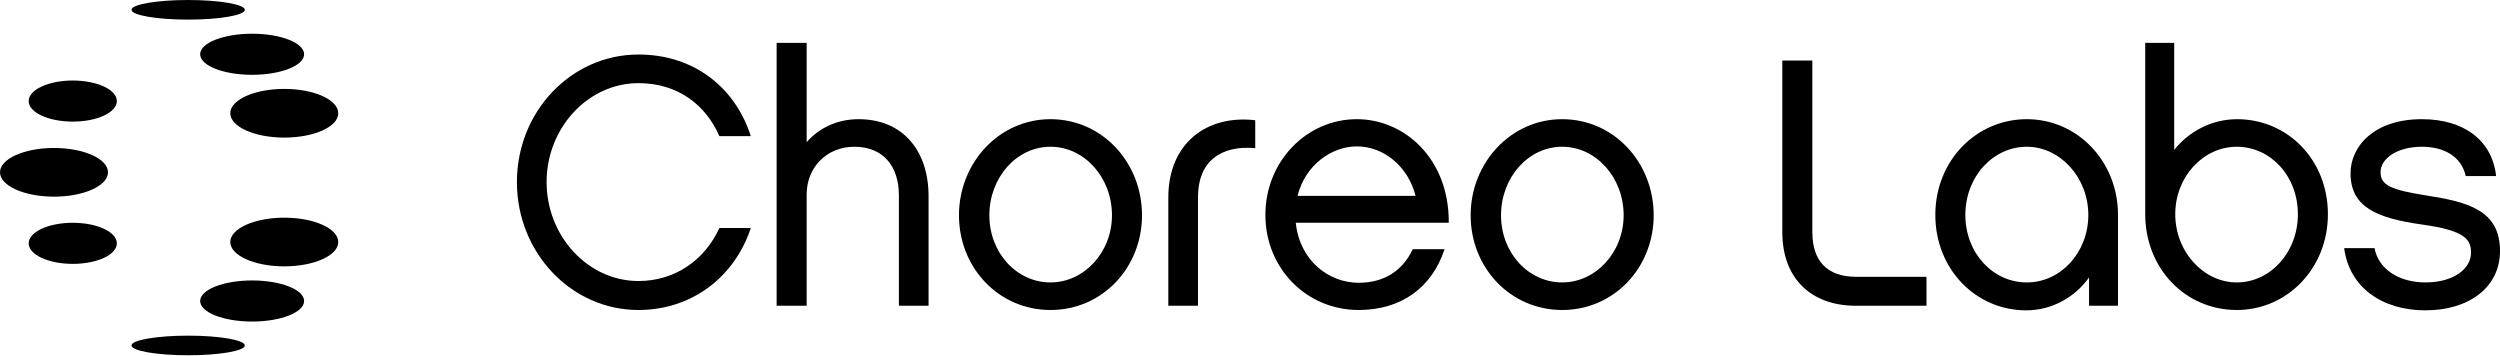
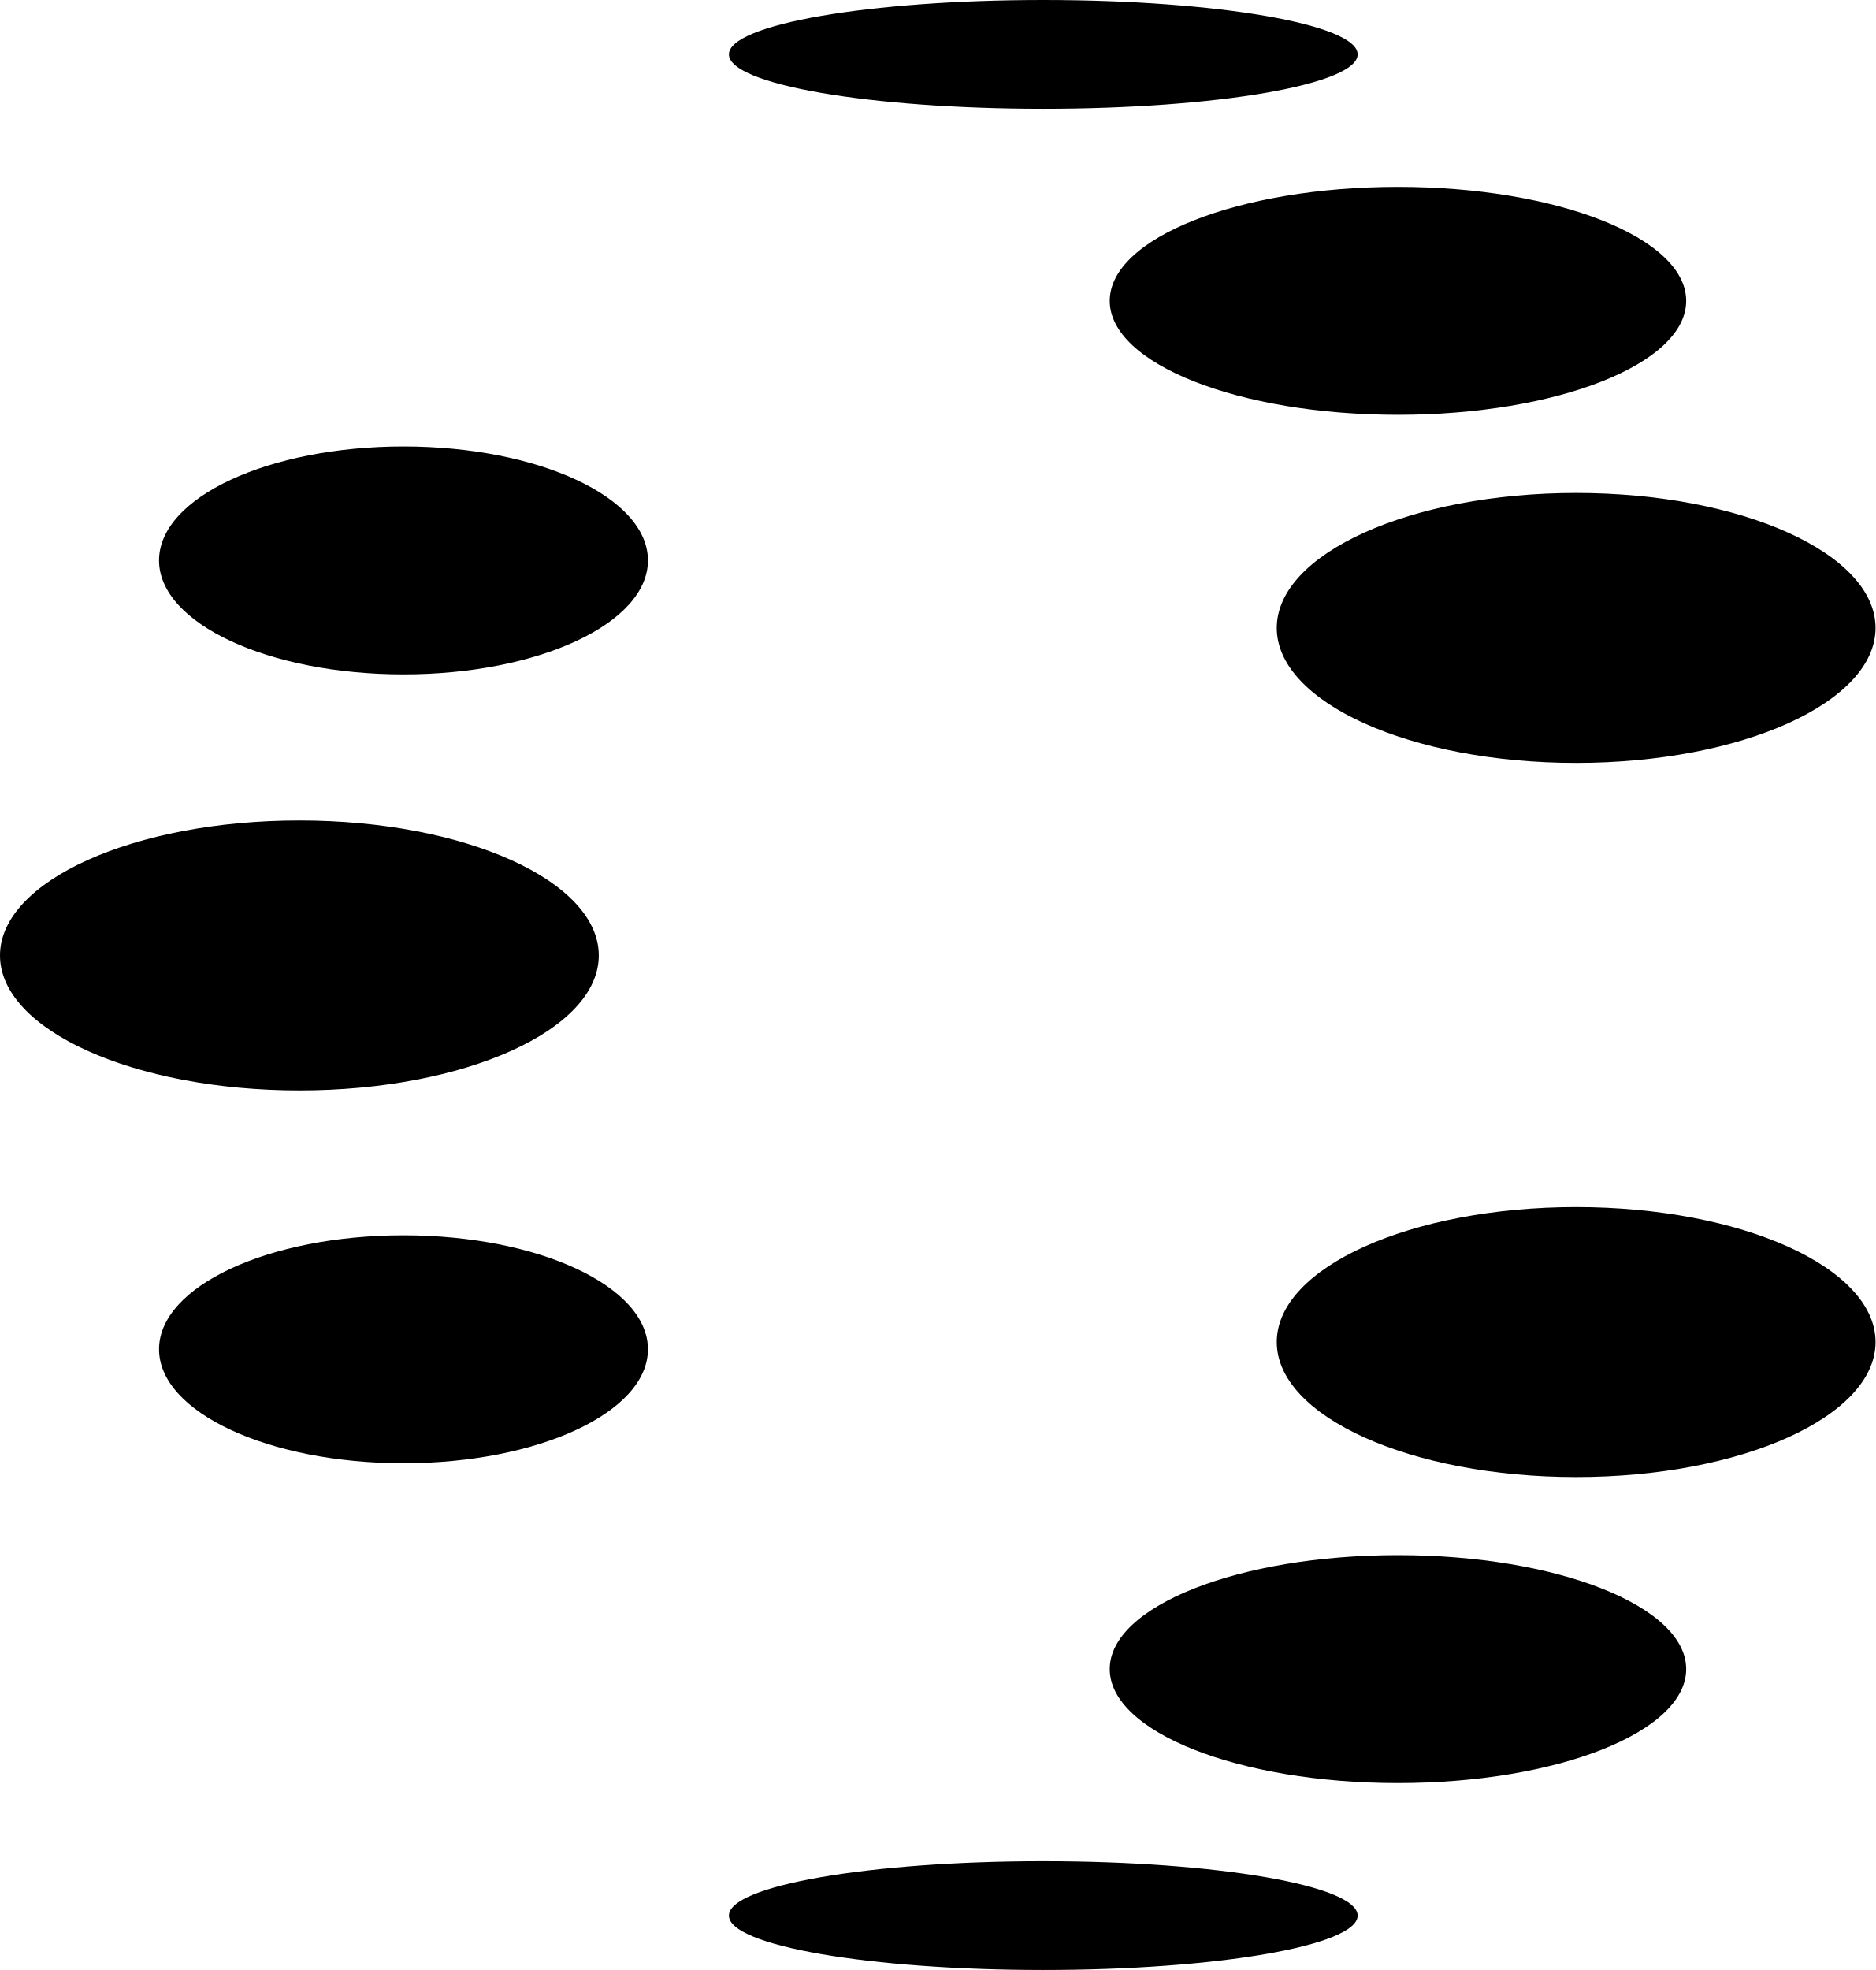
- <svg xmlns="http://www.w3.org/2000/svg" id="Layer_1" data-name="Layer 1" viewBox="0 0 3590.33 510.21">
+ <svg xmlns="http://www.w3.org/2000/svg" id="Layer_1" data-name="Layer 1" viewBox="0 0 844.97 887.42">
+   <ellipse cx="710.09" cy="282.87" rx="134.88" ry="60.8" />
+   <ellipse cx="629.81" cy="135.53" rx="129.85" ry="51.34" />
+   <ellipse cx="470.02" cy="24.5" rx="141.63" ry="24.5" />
  <g>
-     <ellipse cx="408.26" cy="162.64" rx="77.54" ry="34.96" />
-     <ellipse cx="362.09" cy="77.93" rx="74.65" ry="29.51" />
-     <ellipse cx="270.23" cy="14.09" rx="81.42" ry="14.09" />
-     <g>
-       <ellipse cx="408.26" cy="347.57" rx="77.54" ry="34.96" />
-       <ellipse cx="362.09" cy="432.28" rx="74.65" ry="29.51" />
-       <ellipse cx="270.23" cy="496.12" rx="81.42" ry="14.09" />
-     </g>
-     <g>
-       <ellipse cx="77.54" cy="247.46" rx="77.54" ry="34.96" />
-       <ellipse cx="104.5" cy="349.45" rx="63.32" ry="29.51" />
-       <ellipse cx="104.5" cy="145.15" rx="63.32" ry="29.51" />
-     </g>
+     <ellipse cx="710.09" cy="604.55" rx="134.88" ry="60.8" />
+     <ellipse cx="629.81" cy="751.87" rx="129.85" ry="51.34" />
+     <ellipse cx="470.02" cy="862.91" rx="141.63" ry="24.5" />
  </g>
  <g>
-     <path d="M916.91,445.19c-96.42,0-174.56-82.21-174.56-183.7s78.15-183.19,174.56-183.19c80.18,0,139.04,47.71,161.37,117.23h-45.16c-19.28-44.15-58.86-76.13-116.2-76.13-72.57,0-131.94,64.45-131.94,142.09s59.37,142.09,131.94,142.09c51.76,0,94.89-29.43,116.2-76.12h45.16c-23.85,71.55-85.76,117.73-161.37,117.73Z" />
-     <path d="M1333.55,439.1h-42.63v-158.83c0-40.6-21.82-69.52-63.94-69.52-39.58,0-68.51,29.43-68.51,68.51v159.85h-43.13V61.56h43.13v142.6c17.76-20.3,43.64-32.99,74.6-32.99,63.94,0,100.48,45.67,100.48,110.62v157.31Z" />
-     <path d="M1640.07,309.19c0,75.1-56.83,136-131.43,136s-131.43-60.9-131.43-136,57.34-138.03,131.43-138.03,131.43,61.91,131.43,138.03ZM1596.94,309.19c0-54.3-39.58-98.44-88.3-98.44s-87.79,44.14-87.79,98.44,39.58,96.42,87.79,96.42,88.3-43.14,88.3-96.42Z" />
-     <path d="M1802.68,172.69v40.09c-50.24-4.57-82.21,19.79-82.21,70.03v156.29h-42.62v-155.28c0-79.17,56.33-119.25,124.83-111.13Z" />
-     <path d="M2074.54,357.9c-18.27,55.83-62.93,87.29-123.31,87.29-75.1,0-133.97-59.88-133.97-136.51s58.86-137.52,131.43-137.52c67.49,0,132.45,55.82,131.94,148.68h-219.73c5.58,54.3,47.19,86.27,90.33,86.27,37.04,0,63.43-17.76,77.64-48.21h45.67ZM2032.93,281.28c-10.66-42.63-46.18-71.05-84.24-71.05-36.03,0-74.09,26.39-85.25,71.05h169.49Z" />
-     <path d="M2374.9,309.19c0,75.1-56.84,136-131.43,136s-131.43-60.9-131.43-136,57.34-138.03,131.43-138.03,131.43,61.91,131.43,138.03ZM2331.77,309.19c0-54.3-39.58-98.44-88.3-98.44s-87.79,44.14-87.79,98.44,39.58,96.42,87.79,96.42,88.3-43.14,88.3-96.42Z" />
-     <path d="M2766.68,397.49v41.61h-101.49c-63.94,0-105.55-39.07-105.55-105.55V86.93h43.13v246.62c0,41.61,21.82,63.94,62.42,63.94h101.49Z" />
-     <path d="M3041.74,439.1h-41.61v-40.6c-20.3,28.42-53.28,47.19-90.33,47.19-72.06,0-130.42-58.86-130.42-137.01s58.86-137.52,131.43-137.52,130.92,60.39,130.92,137.52v130.42ZM2910.81,210.75c-48.72,0-88.3,43.13-88.3,97.93s39.58,96.93,88.3,96.93,88.3-43.14,88.3-96.93-40.6-97.93-88.3-97.93Z" />
-     <path d="M3212.26,445.19c-74.09,0-131.43-59.88-131.43-137.53V61.56h41.61v153.76c21.31-26.9,54.3-44.15,90.33-44.15,72.57,0,130.41,58.36,130.41,136.5s-58.86,137.53-130.92,137.53ZM3212.26,210.75c-48.21,0-88.3,43.13-88.3,96.92s40.6,97.94,88.3,97.94,87.79-42.63,87.79-97.94-39.58-96.92-87.79-96.92Z" />
-     <path d="M3483.26,445.7c-63.43,0-109.61-34-116.72-89.31h43.64c5.58,30.45,35.52,49.22,73.08,49.22,40.59,0,65.46-19.79,65.46-42.63,0-18.27-7.11-31.97-71.04-40.6-63.43-9.14-102-24.36-102-73.58,0-37.56,32.48-77.64,102.51-77.64,60.39,0,100.98,30.45,106.56,81.7h-43.64c-6.09-27.91-30.95-42.12-62.92-42.12-34.51,0-59.37,16.23-59.37,36.53,0,18.78,14.72,25.38,65.97,33.49,57.85,9.14,105.55,20.3,105.55,79.67,0,52.27-44.66,85.25-107.07,85.25Z" />
+     <ellipse cx="134.88" cy="430.4" rx="134.88" ry="60.8" />
+     <ellipse cx="181.78" cy="607.8" rx="110.13" ry="51.34" />
+     <ellipse cx="181.78" cy="252.45" rx="110.13" ry="51.34" />
  </g>
</svg>
